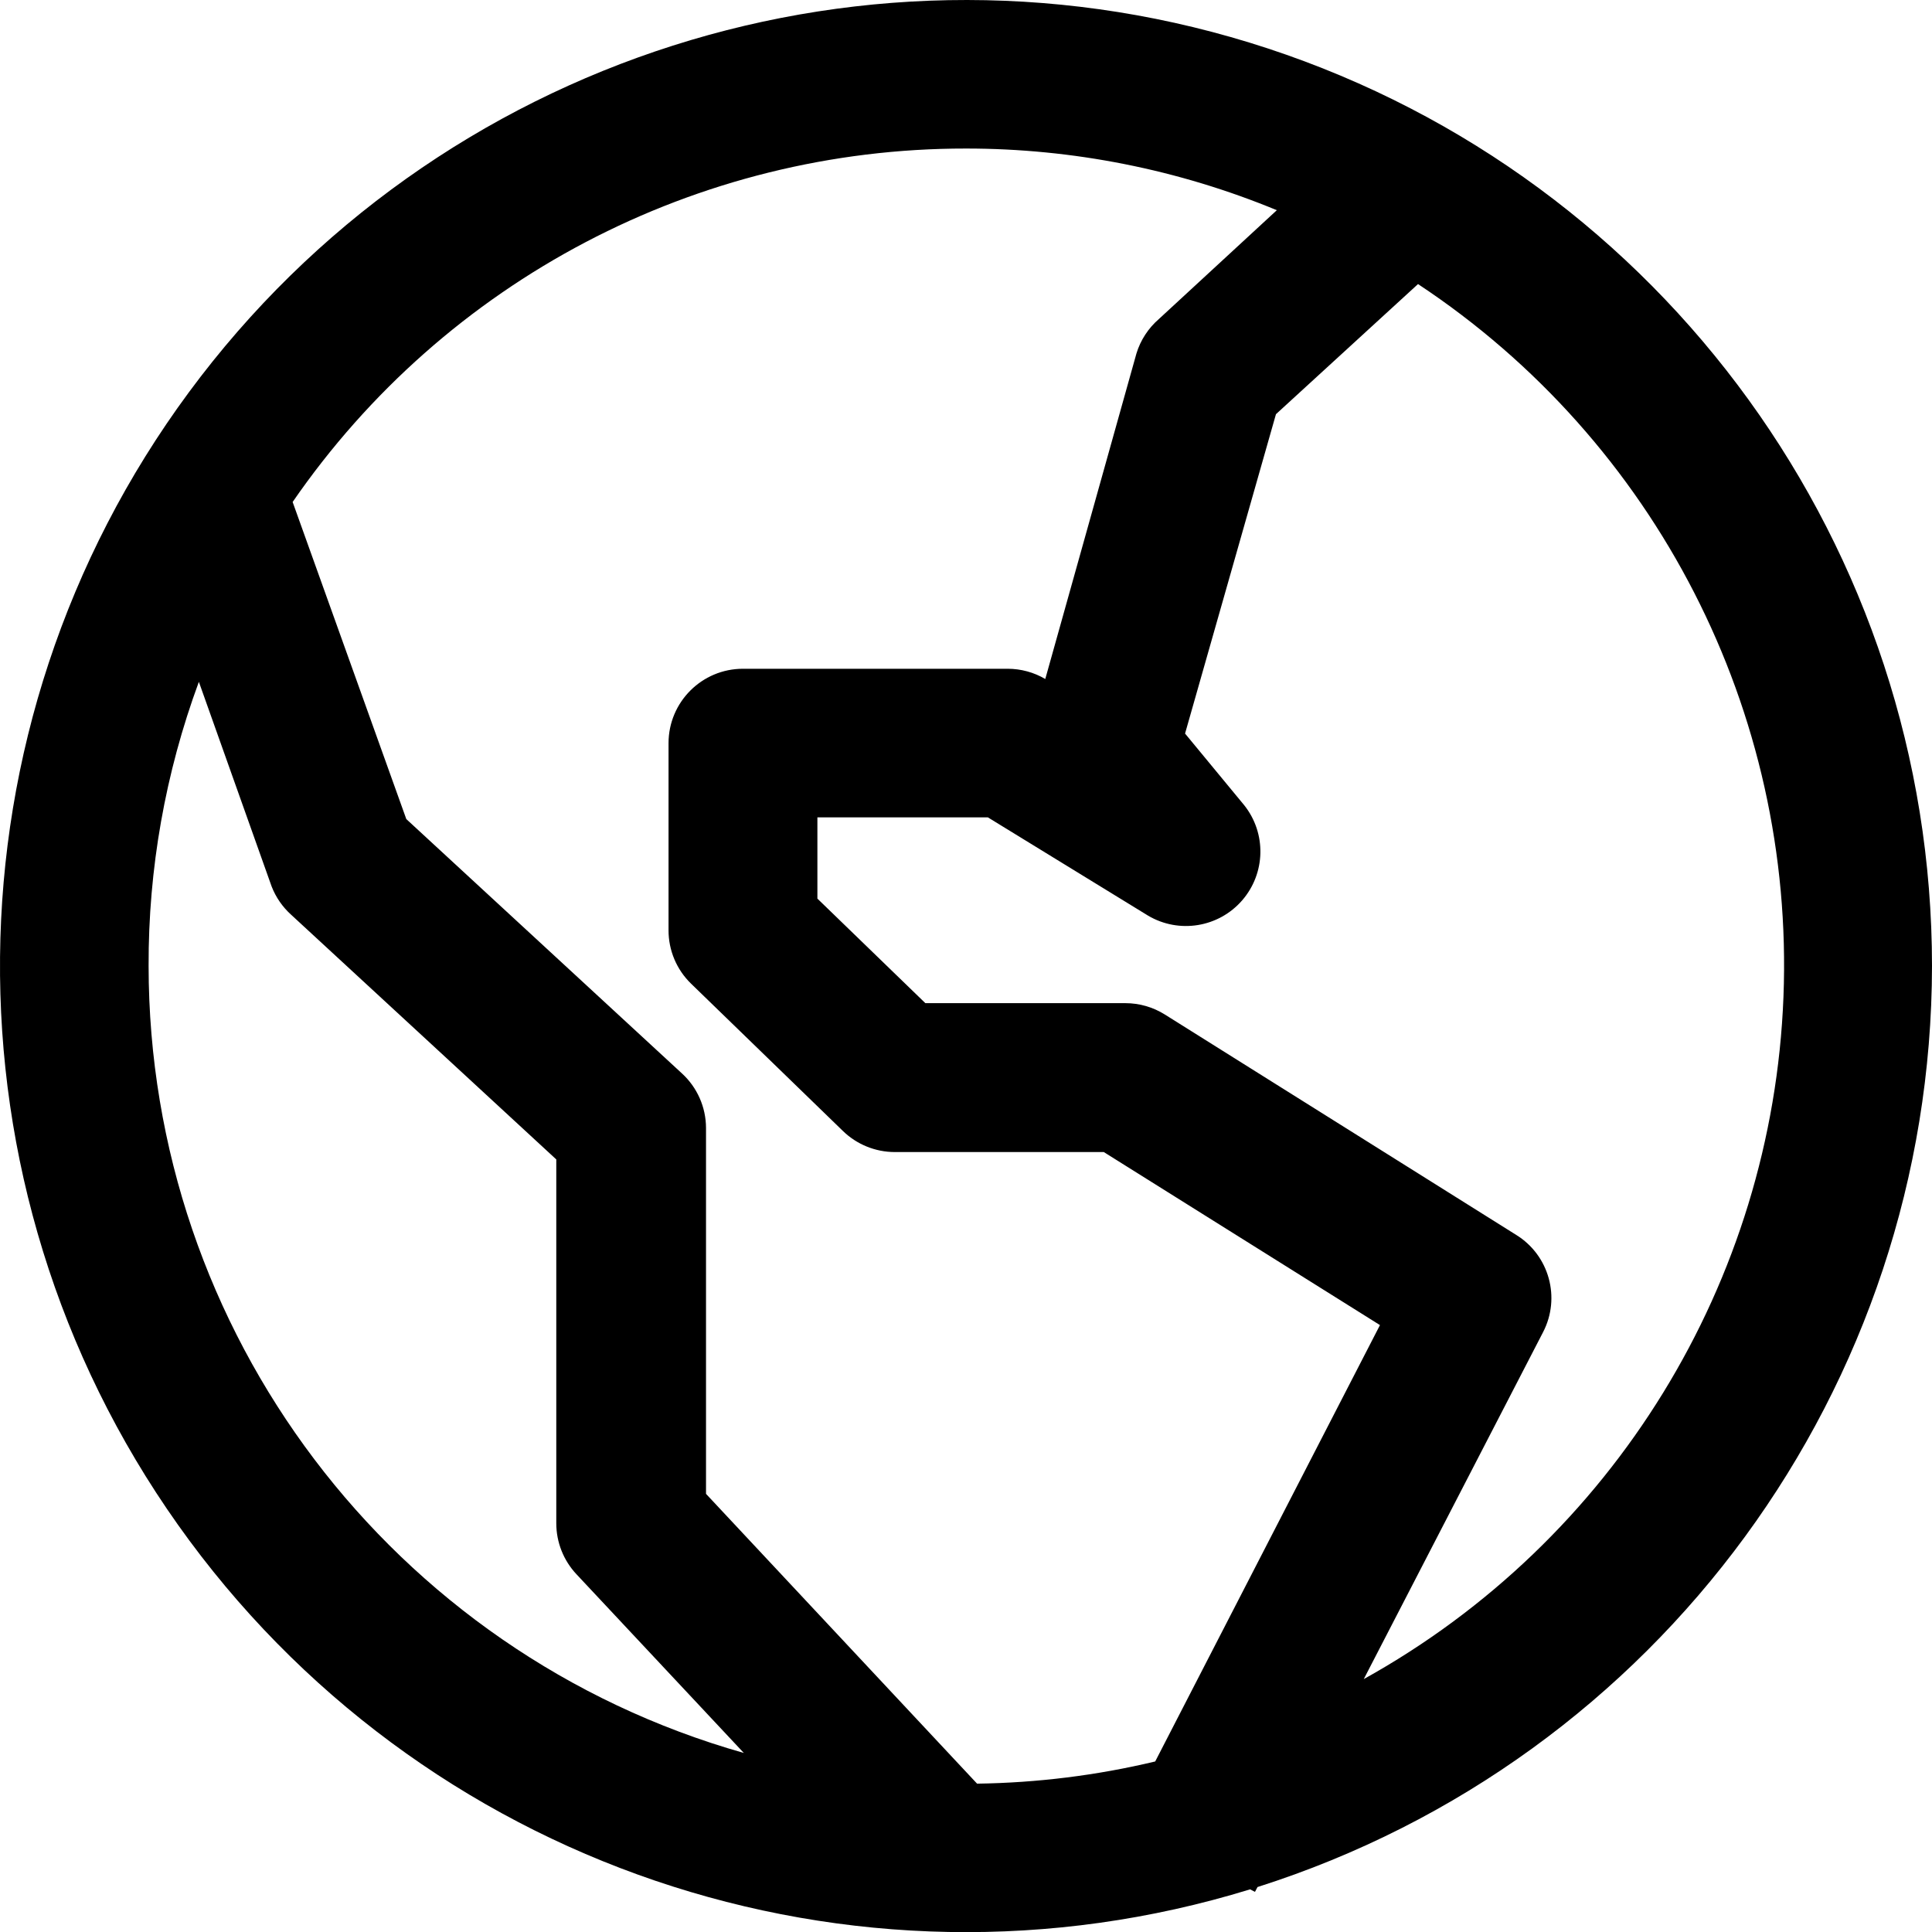
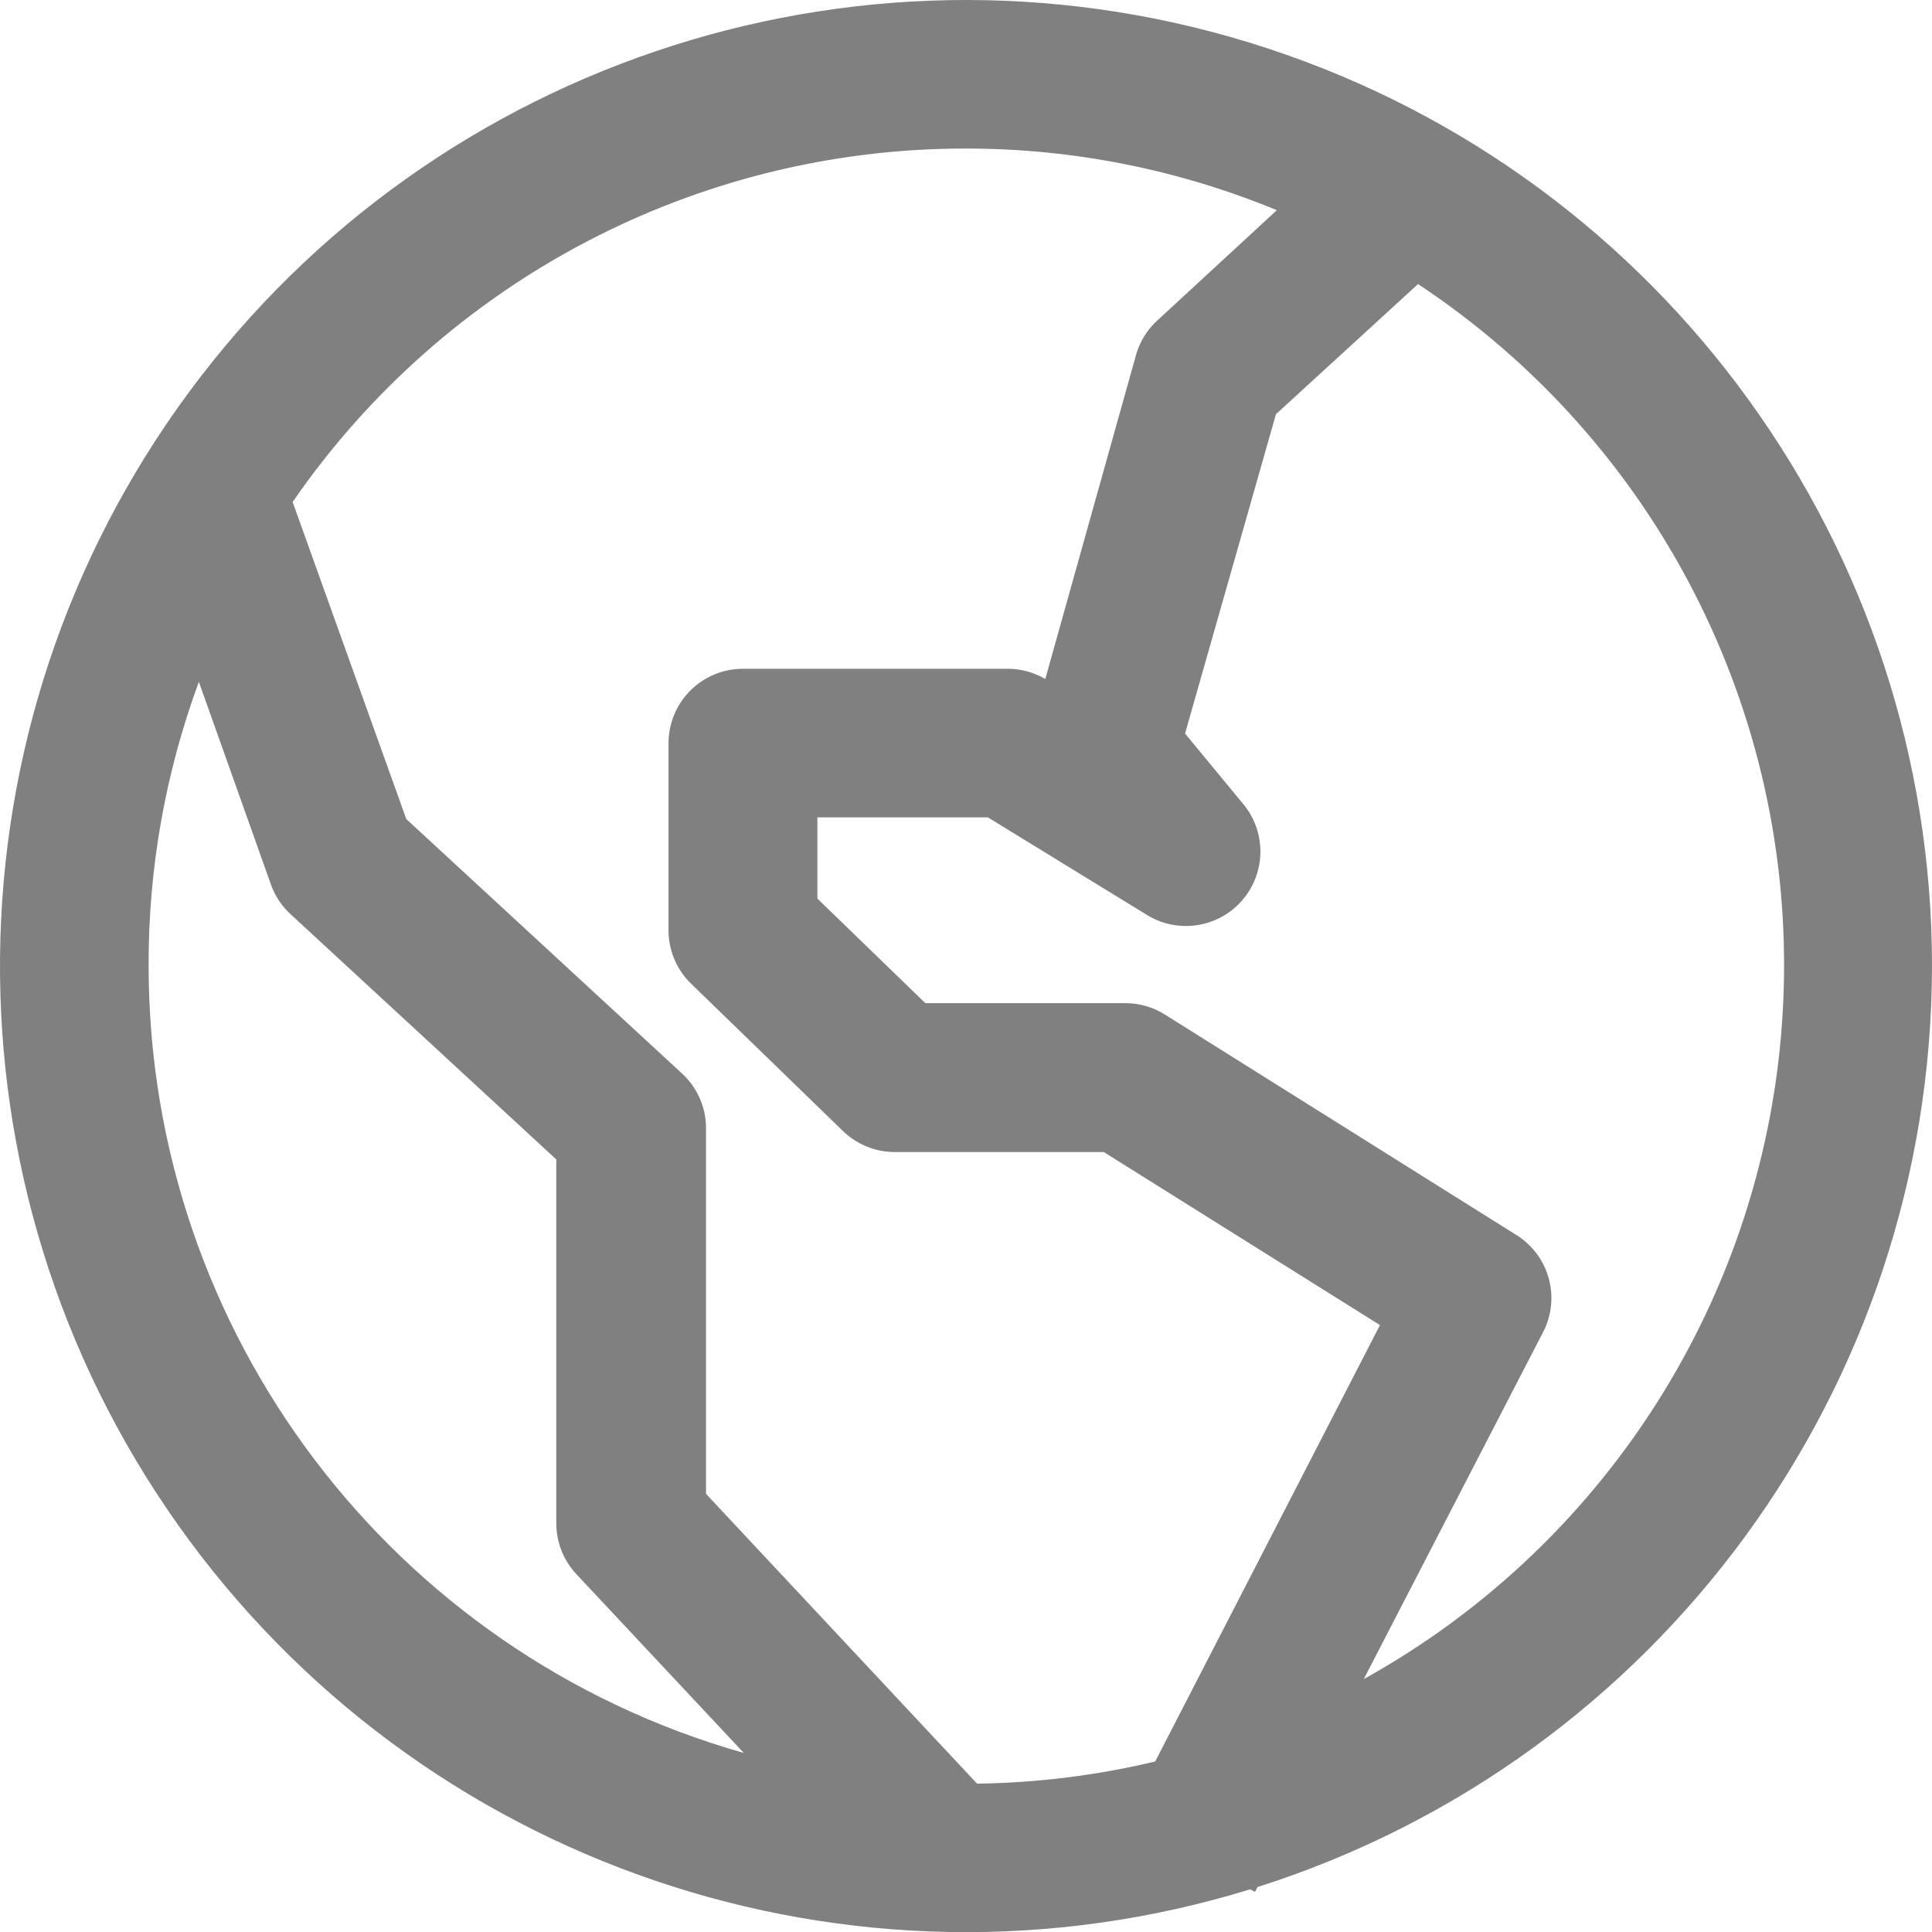
<svg xmlns="http://www.w3.org/2000/svg" width="60" height="60" viewBox="0 0 60 60">
-   <path d="M60,29.999 C59.999,17.045 51.683,5.556 39.379,1.506 C27.076,-2.544 13.562,1.761 5.867,12.181 C-1.828,22.601 -1.966,36.783 5.525,47.351 C13.016,57.918 26.443,62.485 38.824,58.675 L38.974,58.754 L39.053,58.604 C51.515,54.642 59.985,43.076 60,29.999 Z M30,4.613 C33.312,4.612 36.592,5.263 39.653,6.528 L35.991,9.907 C35.663,10.191 35.421,10.561 35.294,10.975 L32.462,21.087 C32.109,20.879 31.707,20.77 31.297,20.769 L23.074,20.769 C21.797,20.769 20.762,21.804 20.762,23.081 L20.762,28.887 C20.76,29.511 21.011,30.11 21.459,30.546 L26.179,35.125 C26.61,35.543 27.186,35.777 27.785,35.778 L34.279,35.778 L42.856,41.152 L35.876,54.704 C34.063,55.137 32.208,55.367 30.344,55.393 L21.926,46.393 L21.926,35.028 C21.924,34.383 21.652,33.769 21.176,33.334 L12.618,25.437 L9.088,15.59 C13.827,8.711 21.647,4.606 30,4.613 Z M4.615,29.999 C4.605,26.988 5.134,24 6.176,21.175 L8.435,27.528 C8.566,27.866 8.775,28.168 9.044,28.41 L17.276,36.007 L17.276,47.31 C17.277,47.897 17.501,48.462 17.903,48.89 L23.1,54.44 C12.168,51.34 4.621,41.361 4.615,29.999 Z M42.353,52.146 L47.921,41.372 C48.475,40.304 48.114,38.989 47.091,38.354 L36.176,31.507 C35.809,31.277 35.384,31.154 34.95,31.154 L28.738,31.154 L25.385,27.907 L25.385,25.384 L30.679,25.384 L35.656,28.437 C36.616,29.004 37.845,28.804 38.576,27.962 C39.307,27.12 39.334,25.876 38.638,25.004 L36.803,22.781 L39.626,12.863 L44.038,8.822 C51.429,13.711 55.732,22.103 55.387,30.958 C55.043,39.813 50.101,47.846 42.353,52.146 Z" />
+   <path fill="gray" d="M60,29.999 C59.999,17.045 51.683,5.556 39.379,1.506 C27.076,-2.544 13.562,1.761 5.867,12.181 C-1.828,22.601 -1.966,36.783 5.525,47.351 C13.016,57.918 26.443,62.485 38.824,58.675 L38.974,58.754 L39.053,58.604 C51.515,54.642 59.985,43.076 60,29.999 Z M30,4.613 C33.312,4.612 36.592,5.263 39.653,6.528 L35.991,9.907 C35.663,10.191 35.421,10.561 35.294,10.975 L32.462,21.087 C32.109,20.879 31.707,20.77 31.297,20.769 L23.074,20.769 C21.797,20.769 20.762,21.804 20.762,23.081 L20.762,28.887 C20.76,29.511 21.011,30.11 21.459,30.546 L26.179,35.125 C26.61,35.543 27.186,35.777 27.785,35.778 L34.279,35.778 L42.856,41.152 L35.876,54.704 C34.063,55.137 32.208,55.367 30.344,55.393 L21.926,46.393 L21.926,35.028 C21.924,34.383 21.652,33.769 21.176,33.334 L12.618,25.437 L9.088,15.59 C13.827,8.711 21.647,4.606 30,4.613 Z M4.615,29.999 C4.605,26.988 5.134,24 6.176,21.175 L8.435,27.528 C8.566,27.866 8.775,28.168 9.044,28.41 L17.276,36.007 L17.276,47.31 C17.277,47.897 17.501,48.462 17.903,48.89 L23.1,54.44 C12.168,51.34 4.621,41.361 4.615,29.999 Z M42.353,52.146 L47.921,41.372 C48.475,40.304 48.114,38.989 47.091,38.354 L36.176,31.507 C35.809,31.277 35.384,31.154 34.95,31.154 L28.738,31.154 L25.385,27.907 L25.385,25.384 L30.679,25.384 L35.656,28.437 C36.616,29.004 37.845,28.804 38.576,27.962 C39.307,27.12 39.334,25.876 38.638,25.004 L36.803,22.781 L39.626,12.863 L44.038,8.822 C51.429,13.711 55.732,22.103 55.387,30.958 C55.043,39.813 50.101,47.846 42.353,52.146 Z" />
</svg>
